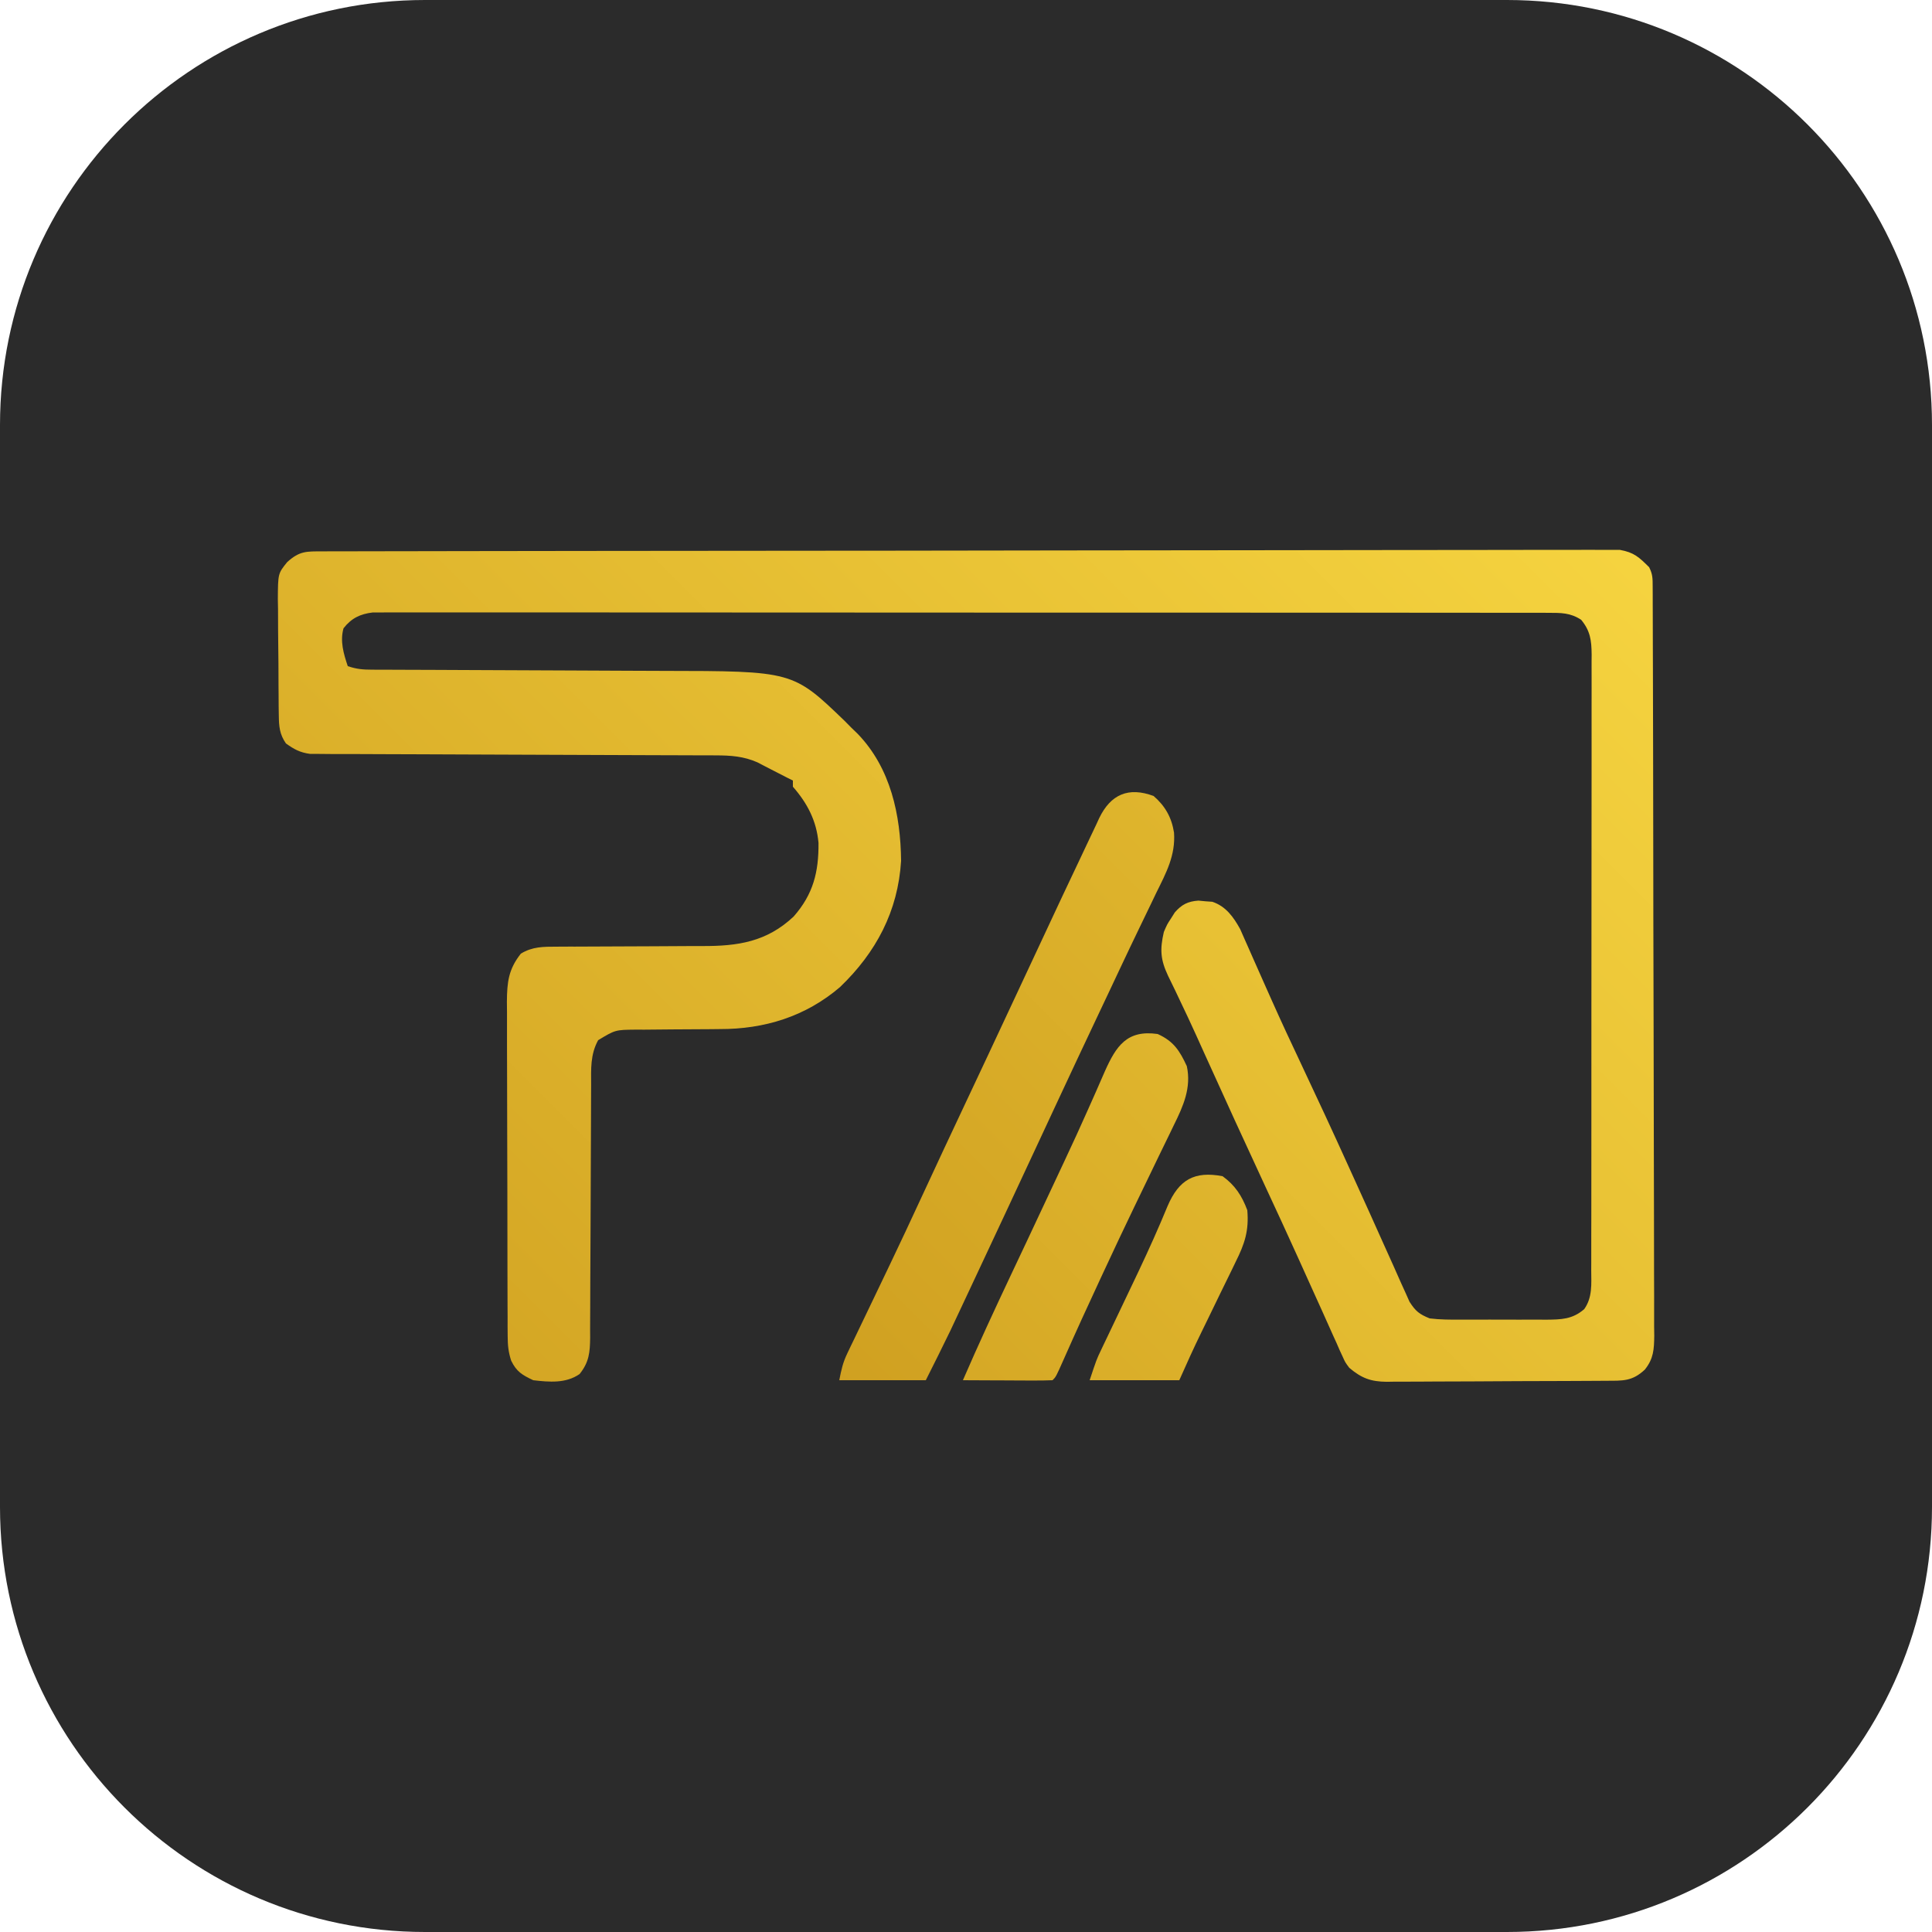
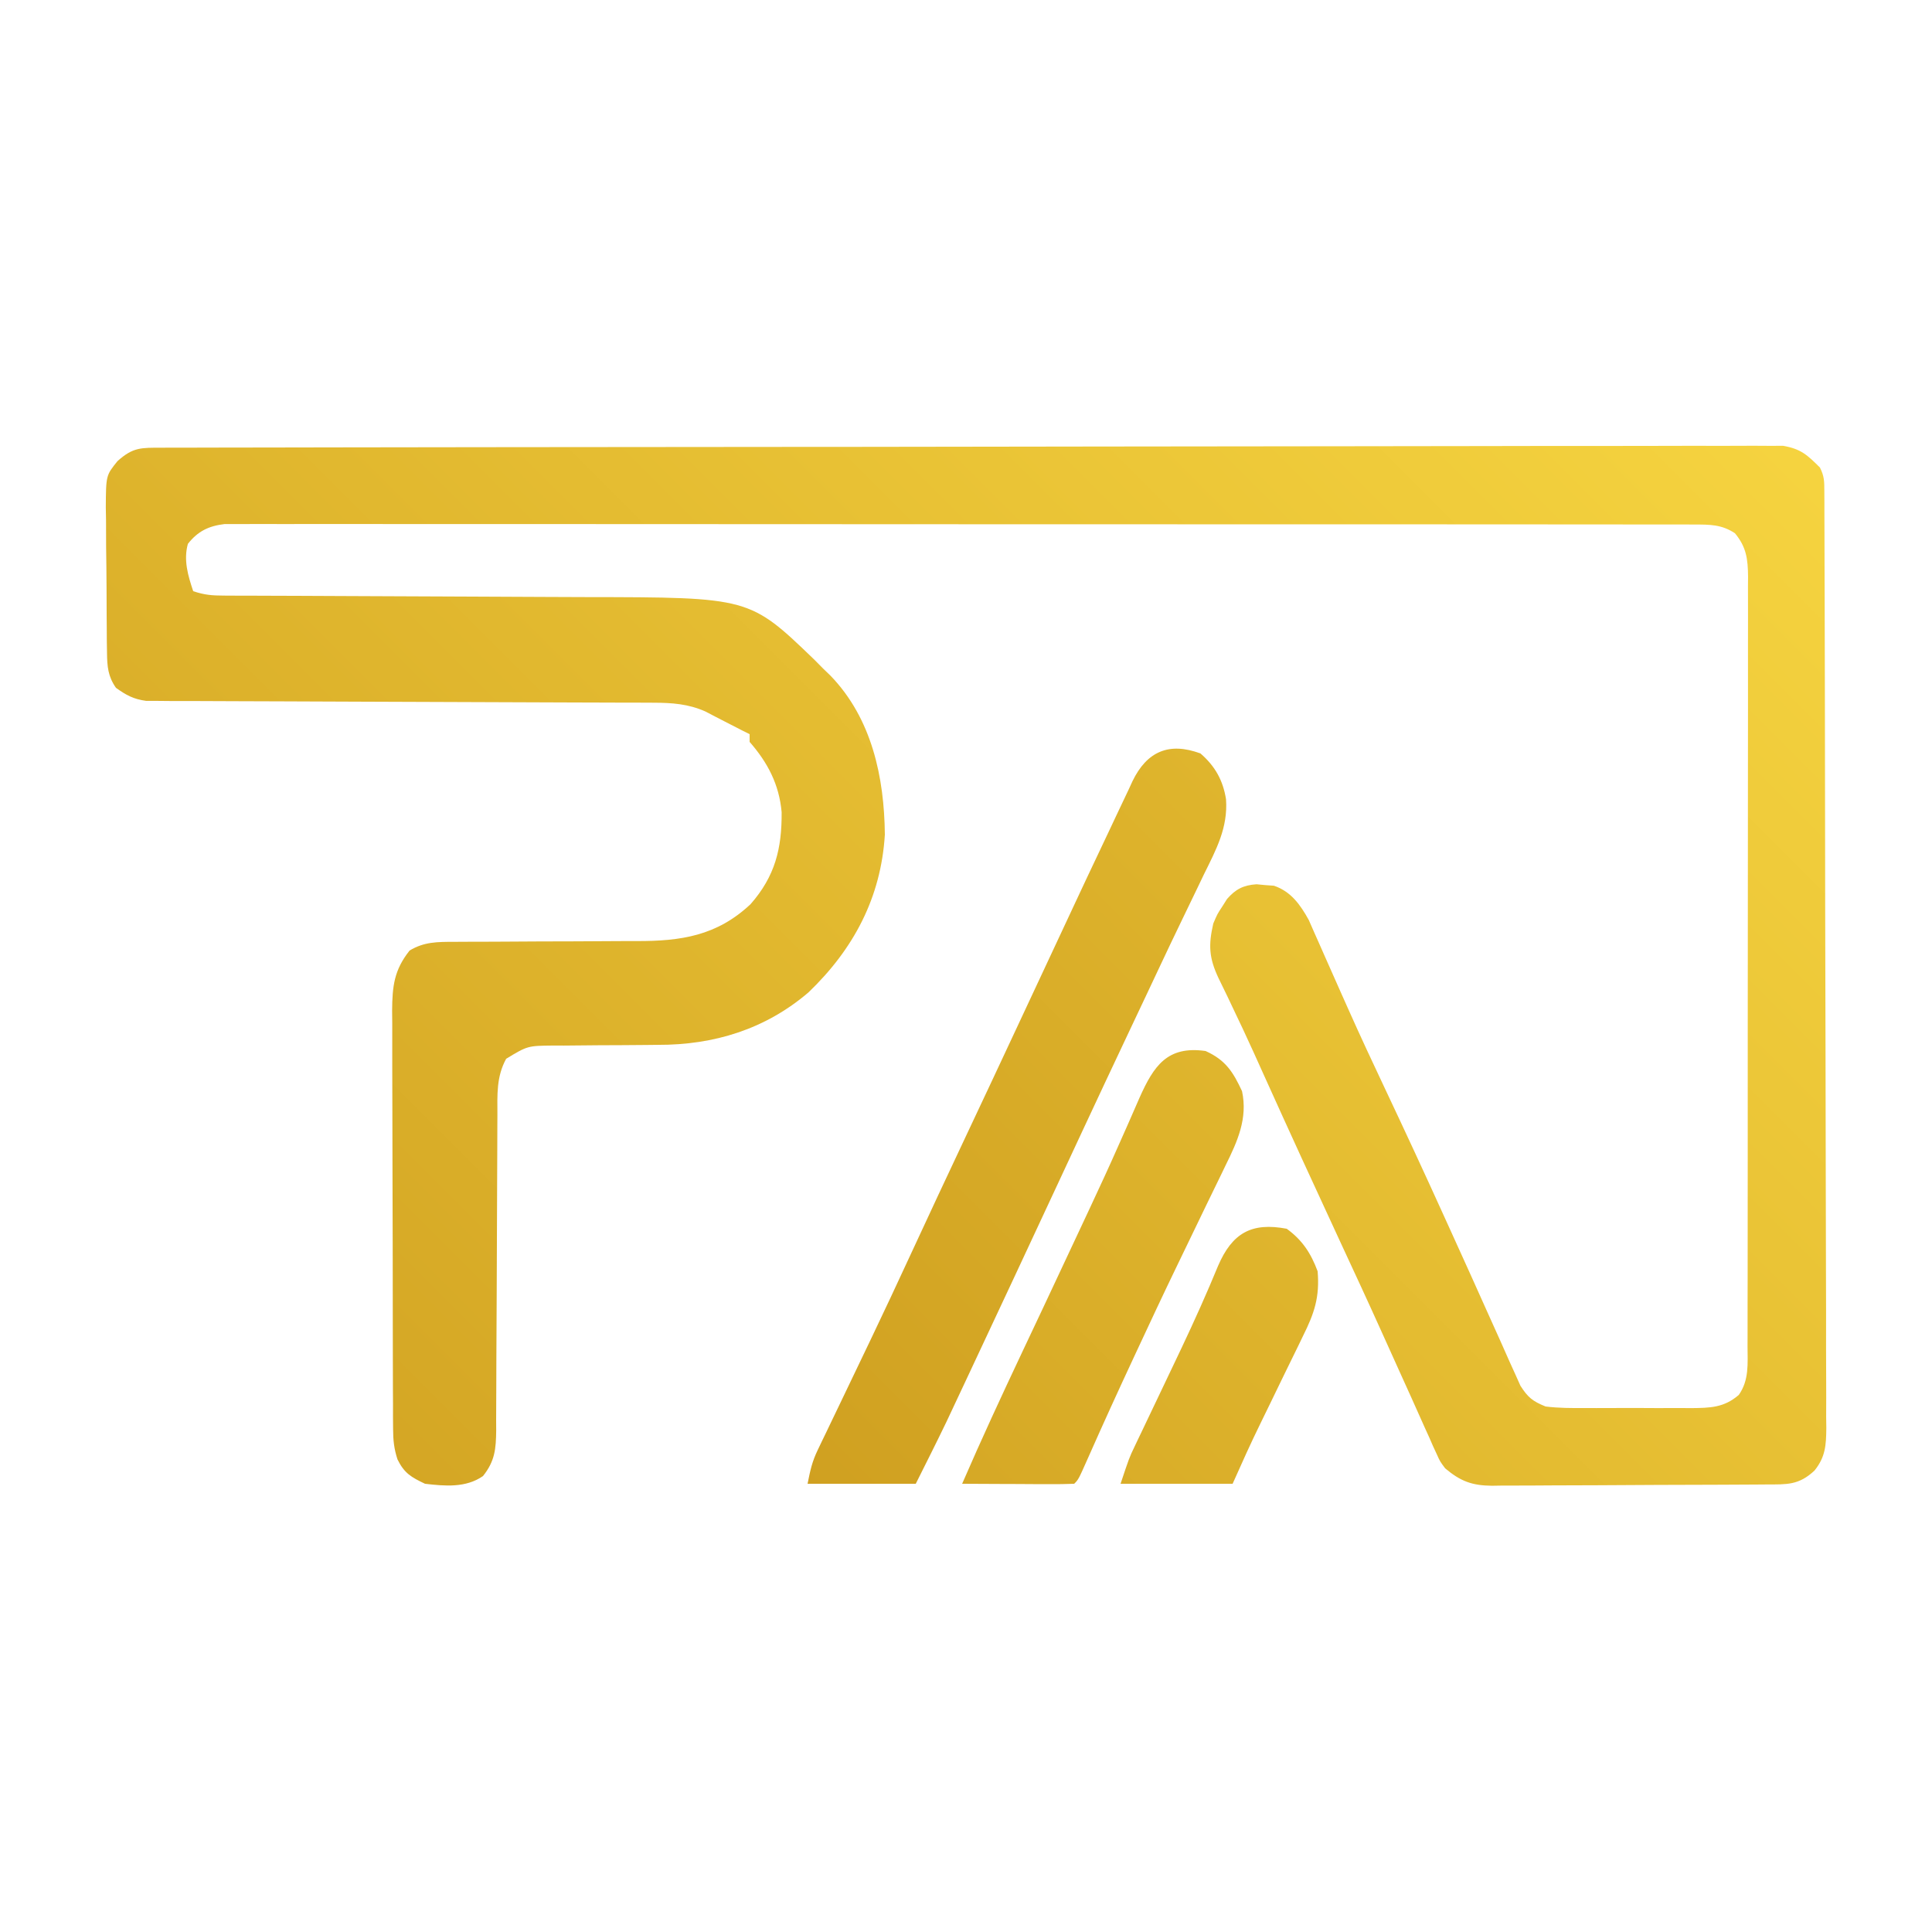
<svg xmlns="http://www.w3.org/2000/svg" version="1.1" width="500" height="500" viewBox="0 0 500 500">
  <defs>
    <linearGradient id="pa-mark-gold" x1="40" y1="460" x2="460" y2="40" gradientUnits="userSpaceOnUse">
      <stop offset="0" stop-color="#C9971B" />
      <stop offset="1" stop-color="#F5D33F" />
    </linearGradient>
  </defs>
-   <rect width="500" height="500" rx="110" fill="#2b2b2b" />
-   <g transform="translate(50 50) scale(0.8)">
-     <path d="M0 0 C0.727 -0.003 1.453 -0.005 2.202 -0.008 C4.661 -0.016 7.12 -0.016 9.58 -0.017 C11.351 -0.021 13.122 -0.025 14.893 -0.03 C19.78 -0.042 24.666 -0.048 29.553 -0.052 C34.815 -0.058 40.078 -0.07 45.341 -0.081 C58.059 -0.105 70.778 -0.12 83.496 -0.133 C87.087 -0.136 90.677 -0.14 94.267 -0.144 C116.546 -0.17 138.825 -0.192 161.104 -0.204 C166.267 -0.207 171.429 -0.21 176.592 -0.213 C177.876 -0.214 179.159 -0.215 180.481 -0.215 C201.28 -0.228 222.078 -0.261 242.877 -0.303 C264.214 -0.345 285.551 -0.369 306.888 -0.374 C318.875 -0.378 330.861 -0.389 342.848 -0.422 C353.054 -0.45 363.26 -0.461 373.466 -0.45 C378.676 -0.445 383.886 -0.448 389.095 -0.472 C393.863 -0.495 398.629 -0.494 403.396 -0.475 C405.123 -0.472 406.85 -0.478 408.577 -0.493 C410.921 -0.512 413.263 -0.5 415.607 -0.481 C417.561 -0.483 417.561 -0.483 419.555 -0.485 C424.156 0.333 425.773 1.868 429.055 5.137 C430.21 7.447 430.184 8.762 430.192 11.333 C430.2 12.661 430.2 12.661 430.208 14.015 C430.208 14.994 430.209 15.972 430.209 16.98 C430.213 18.015 430.218 19.049 430.222 20.115 C430.236 23.605 430.242 27.095 430.248 30.585 C430.256 33.078 430.264 35.571 430.273 38.064 C430.297 45.562 430.312 53.06 430.325 60.558 C430.329 62.675 430.333 64.793 430.337 66.91 C430.362 80.054 430.384 93.199 430.396 106.343 C430.399 109.388 430.402 112.433 430.405 115.479 C430.406 116.236 430.407 116.993 430.408 117.772 C430.42 130.035 430.453 142.298 430.495 154.561 C430.538 167.147 430.561 179.733 430.566 192.319 C430.57 199.388 430.581 206.456 430.614 213.524 C430.645 220.172 430.651 226.82 430.639 233.469 C430.639 235.911 430.647 238.353 430.665 240.795 C430.687 244.126 430.679 247.455 430.663 250.786 C430.677 251.756 430.691 252.725 430.705 253.724 C430.653 258.163 430.49 261.189 427.642 264.721 C423.539 268.553 420.502 268.295 415.121 268.314 C414.301 268.321 413.481 268.327 412.637 268.334 C409.917 268.354 407.197 268.365 404.477 268.375 C403.084 268.381 403.084 268.381 401.664 268.388 C396.748 268.409 391.833 268.423 386.918 268.432 C381.843 268.443 376.768 268.478 371.692 268.517 C367.789 268.544 363.886 268.552 359.982 268.555 C358.111 268.56 356.241 268.572 354.37 268.59 C351.749 268.615 349.129 268.614 346.507 268.607 C345.352 268.626 345.352 268.626 344.174 268.646 C338.984 268.596 336.015 267.474 332.055 264.137 C330.733 262.362 330.733 262.362 329.916 260.538 C329.593 259.842 329.27 259.146 328.938 258.428 C328.611 257.676 328.283 256.924 327.946 256.149 C327.582 255.351 327.217 254.553 326.842 253.73 C325.647 251.102 324.476 248.464 323.305 245.825 C322.469 243.974 321.63 242.125 320.791 240.276 C319.056 236.453 317.33 232.627 315.61 228.799 C312.11 221.023 308.516 213.291 304.927 205.557 C298.264 191.184 291.654 176.787 285.14 162.346 C284.548 161.034 283.956 159.722 283.364 158.41 C282.939 157.469 282.939 157.469 282.506 156.509 C280.747 152.625 278.937 148.769 277.09 144.926 C276.655 144.007 276.22 143.087 275.772 142.14 C274.998 140.508 274.21 138.884 273.403 137.269 C270.954 132.057 270.755 128.779 272.055 123.137 C273.106 120.676 273.106 120.676 274.368 118.762 C274.981 117.791 274.981 117.791 275.606 116.801 C277.837 114.239 279.848 113.221 283.239 112.985 C283.983 113.056 284.726 113.126 285.493 113.2 C286.234 113.252 286.975 113.305 287.739 113.36 C292.135 114.835 294.578 118.274 296.762 122.226 C297.522 123.955 297.522 123.955 298.297 125.719 C298.582 126.357 298.867 126.995 299.161 127.652 C299.773 129.028 300.381 130.405 300.984 131.785 C302.282 134.755 303.606 137.714 304.928 140.673 C305.615 142.212 306.302 143.751 306.987 145.291 C310.108 152.297 313.351 159.242 316.628 166.176 C321.749 177.012 326.789 187.883 331.735 198.801 C332.671 200.867 333.61 202.932 334.549 204.997 C337.32 211.093 340.083 217.191 342.808 223.308 C343.977 225.928 345.159 228.542 346.343 231.155 C347.159 232.964 347.958 234.78 348.757 236.597 C349.496 238.222 349.496 238.222 350.251 239.879 C350.885 241.3 350.885 241.3 351.532 242.75 C353.474 245.794 354.687 246.776 358.055 248.137 C361.444 248.56 364.799 248.557 368.211 248.535 C369.191 248.538 370.171 248.541 371.181 248.544 C373.248 248.546 375.316 248.541 377.384 248.528 C380.544 248.512 383.703 248.528 386.864 248.547 C388.876 248.545 390.887 248.541 392.899 248.535 C394.313 248.545 394.313 248.545 395.756 248.554 C400.61 248.502 404.218 248.463 408.055 245.137 C410.749 241.315 410.337 237.048 410.316 232.565 C410.32 231.692 410.324 230.818 410.327 229.918 C410.338 226.984 410.334 224.051 410.33 221.118 C410.334 219.017 410.339 216.916 410.345 214.815 C410.359 209.105 410.359 203.394 410.357 197.683 C410.356 192.919 410.361 188.155 410.365 183.391 C410.376 172.154 410.377 160.917 410.371 149.679 C410.365 138.079 410.377 126.478 410.398 114.878 C410.416 104.925 410.422 94.971 410.419 85.018 C410.417 79.07 410.42 73.123 410.434 67.175 C410.446 61.583 410.444 55.991 410.431 50.399 C410.429 48.345 410.431 46.291 410.44 44.238 C410.45 41.437 410.442 38.636 410.429 35.836 C410.437 35.02 410.444 34.205 410.452 33.365 C410.408 28.793 410.014 25.704 407.055 22.137 C403.581 19.856 400.581 19.886 396.486 19.883 C395.494 19.878 395.494 19.878 394.481 19.873 C392.255 19.864 390.029 19.87 387.802 19.876 C386.193 19.873 384.585 19.869 382.976 19.865 C378.548 19.854 374.12 19.857 369.692 19.861 C364.92 19.863 360.148 19.854 355.375 19.847 C346.023 19.834 336.67 19.832 327.318 19.835 C319.718 19.836 312.119 19.835 304.519 19.83 C303.439 19.83 302.359 19.829 301.245 19.829 C299.051 19.827 296.856 19.826 294.662 19.825 C274.067 19.814 253.473 19.816 232.879 19.822 C214.026 19.828 195.173 19.816 176.32 19.797 C156.975 19.778 137.631 19.77 118.286 19.773 C107.42 19.775 96.554 19.773 85.688 19.759 C76.438 19.747 67.188 19.745 57.938 19.757 C53.217 19.763 48.495 19.764 43.774 19.752 C39.454 19.742 35.135 19.745 30.815 19.759 C29.25 19.761 27.684 19.759 26.119 19.751 C23.996 19.741 21.873 19.749 19.75 19.762 C17.979 19.762 17.979 19.762 16.172 19.762 C12.06 20.257 9.256 21.609 6.68 24.887 C5.51 29.099 6.704 33.084 8.055 37.137 C11.002 38.119 12.913 38.266 15.985 38.275 C17.511 38.283 17.511 38.283 19.068 38.292 C20.741 38.293 20.741 38.293 22.449 38.295 C24.213 38.302 24.213 38.302 26.012 38.31 C29.243 38.324 32.473 38.333 35.703 38.342 C39.095 38.352 42.487 38.371 45.879 38.389 C57.432 38.451 68.984 38.505 80.537 38.538 C86.916 38.557 93.296 38.586 99.675 38.626 C103.044 38.647 106.413 38.661 109.782 38.665 C152.049 38.721 152.049 38.721 168.809 54.864 C169.55 55.614 170.292 56.364 171.055 57.137 C171.704 57.763 172.352 58.39 173.02 59.035 C183.684 70.097 186.907 85.263 187.055 100.137 C186.058 116.411 178.984 129.739 167.305 140.95 C156.144 150.504 142.823 154.591 128.313 154.543 C127.342 154.554 126.37 154.565 125.369 154.576 C121.264 154.622 117.159 154.633 113.054 154.648 C110.036 154.664 107.018 154.697 104.001 154.731 C103.077 154.728 102.152 154.725 101.2 154.722 C94.606 154.789 94.606 154.789 89.055 158.137 C86.497 162.798 86.769 167.45 86.784 172.621 C86.776 174.044 86.776 174.044 86.768 175.496 C86.758 177.551 86.752 179.607 86.75 181.662 C86.747 184.915 86.73 188.168 86.709 191.421 C86.654 200.669 86.623 209.917 86.599 219.164 C86.583 224.824 86.553 230.484 86.514 236.143 C86.502 238.3 86.497 240.456 86.496 242.612 C86.496 245.626 86.478 248.639 86.456 251.653 C86.46 252.543 86.465 253.434 86.47 254.351 C86.414 259.101 86.143 262.279 83.055 266.137 C78.621 269.224 73.223 268.743 68.055 268.137 C64.465 266.436 62.668 265.389 60.92 261.817 C60.021 259.031 59.799 256.87 59.788 253.951 C59.779 252.928 59.771 251.905 59.762 250.85 C59.763 249.739 59.764 248.627 59.765 247.481 C59.758 246.302 59.751 245.122 59.744 243.907 C59.729 240.68 59.722 237.453 59.721 234.225 C59.719 232.206 59.715 230.188 59.71 228.169 C59.691 221.119 59.683 214.07 59.685 207.02 C59.686 200.46 59.665 193.9 59.633 187.34 C59.607 181.698 59.596 176.056 59.598 170.414 C59.598 167.049 59.592 163.684 59.571 160.318 C59.552 156.562 59.557 152.807 59.569 149.052 C59.558 147.944 59.547 146.836 59.535 145.695 C59.587 139.338 60.048 135.195 64.055 130.137 C67.799 127.863 71.297 127.886 75.615 127.882 C76.923 127.875 78.232 127.868 79.58 127.861 C80.275 127.861 80.97 127.862 81.686 127.863 C83.878 127.864 86.07 127.851 88.261 127.834 C94.491 127.788 100.72 127.763 106.95 127.756 C110.769 127.751 114.587 127.727 118.405 127.691 C119.851 127.681 121.297 127.679 122.743 127.684 C134.324 127.725 143.598 126.309 152.297 118.137 C158.651 110.908 160.421 103.721 160.34 94.313 C159.698 87.154 156.748 81.5 152.055 76.137 C152.055 75.477 152.055 74.817 152.055 74.137 C151.218 73.721 151.218 73.721 150.364 73.297 C148.787 72.505 147.217 71.7 145.653 70.883 C144.398 70.235 144.398 70.235 143.118 69.575 C142.284 69.14 141.45 68.706 140.59 68.258 C136.159 66.299 131.98 66.011 127.173 65.999 C125.995 65.994 124.817 65.988 123.604 65.982 C122.321 65.981 121.038 65.98 119.715 65.979 C118.343 65.975 116.972 65.969 115.6 65.964 C112.65 65.953 109.701 65.944 106.752 65.938 C102.087 65.927 97.423 65.907 92.759 65.885 C79.496 65.823 66.234 65.769 52.972 65.736 C45.644 65.717 38.315 65.688 30.987 65.648 C27.111 65.627 23.235 65.611 19.358 65.609 C15.714 65.607 12.07 65.591 8.425 65.564 C6.452 65.554 4.479 65.558 2.506 65.563 C1.329 65.552 0.151 65.54 -1.062 65.529 C-2.594 65.524 -2.594 65.524 -4.157 65.519 C-7.409 65.073 -9.296 64.043 -11.945 62.137 C-13.999 59.164 -14.208 56.661 -14.251 53.096 C-14.267 52.095 -14.283 51.094 -14.3 50.062 C-14.305 48.986 -14.31 47.91 -14.316 46.801 C-14.325 45.689 -14.334 44.577 -14.343 43.431 C-14.358 41.079 -14.367 38.727 -14.37 36.375 C-14.382 32.782 -14.431 29.191 -14.482 25.598 C-14.491 23.312 -14.499 21.025 -14.503 18.739 C-14.533 17.131 -14.533 17.131 -14.563 15.49 C-14.512 7.161 -14.512 7.161 -11.535 3.474 C-7.503 -0.164 -5.383 0.01 0 0 Z " fill="url(#pa-mark-gold)" transform="translate(41.94481,115.863)" />
-     <path d="M0 0 C3.748 3.242 5.824 6.932 6.607 11.847 C7.123 19.214 4.073 24.845 0.875 31.312 C0.29 32.527 -0.292 33.743 -0.873 34.959 C-2.13 37.585 -3.396 40.206 -4.668 42.824 C-6.756 47.13 -8.804 51.455 -10.844 55.785 C-11.194 56.528 -11.544 57.271 -11.904 58.036 C-12.618 59.552 -13.331 61.067 -14.045 62.583 C-15.493 65.657 -16.947 68.728 -18.4 71.8 C-22.584 80.647 -26.741 89.505 -30.875 98.375 C-31.159 98.984 -31.443 99.594 -31.736 100.221 C-33.438 103.874 -35.139 107.527 -36.84 111.181 C-44.251 127.095 -51.675 143.003 -59.139 158.893 C-59.826 160.355 -60.512 161.818 -61.198 163.281 C-62.162 165.337 -63.128 167.391 -64.094 169.445 C-64.644 170.616 -65.193 171.787 -65.76 172.993 C-68.341 178.358 -71.025 183.674 -73.688 189 C-82.927 189 -92.168 189 -101.688 189 C-100.974 185.434 -100.524 183.296 -99.036 180.205 C-98.697 179.494 -98.358 178.782 -98.009 178.05 C-97.456 176.909 -97.456 176.909 -96.891 175.746 C-96.506 174.942 -96.121 174.137 -95.724 173.308 C-94.897 171.581 -94.068 169.856 -93.236 168.131 C-91.041 163.578 -88.864 159.017 -86.684 154.457 C-86.249 153.55 -85.815 152.644 -85.368 151.71 C-81.857 144.373 -78.409 137.01 -75 129.625 C-70.292 119.438 -65.535 109.276 -60.75 99.125 C-55.994 89.035 -51.251 78.939 -46.539 68.828 C-41.489 57.989 -36.429 47.155 -31.348 36.331 C-30.673 34.894 -30 33.457 -29.327 32.02 C-27.454 28.018 -25.566 24.024 -23.658 20.039 C-22.986 18.626 -22.32 17.211 -21.659 15.793 C-20.627 13.582 -19.577 11.38 -18.523 9.18 C-18.213 8.504 -17.903 7.828 -17.583 7.132 C-13.87 -0.514 -8.143 -3.03 0 0 Z " fill="url(#pa-mark-gold)" transform="translate(310.6875,195)" />
-     <path d="M0 0 C5.195 2.343 7.125 5.43 9.434 10.391 C10.951 17.383 8.278 23.343 5.238 29.477 C4.856 30.272 4.473 31.067 4.079 31.887 C2.834 34.471 1.573 37.048 0.312 39.625 C-0.556 41.422 -1.423 43.22 -2.289 45.019 C-4.031 48.638 -5.778 52.255 -7.528 55.87 C-10.956 62.968 -14.3 70.104 -17.625 77.25 C-17.907 77.856 -18.19 78.461 -18.481 79.085 C-22.545 87.797 -26.538 96.539 -30.426 105.331 C-32.898 110.898 -32.898 110.898 -34 112 C-36.146 112.088 -38.294 112.107 -40.441 112.098 C-41.747 112.094 -43.052 112.091 -44.396 112.088 C-45.785 112.08 -47.174 112.071 -48.562 112.062 C-49.955 112.057 -51.348 112.053 -52.74 112.049 C-56.16 112.037 -59.58 112.021 -63 112 C-58.011 100.48 -52.732 89.102 -47.375 77.75 C-47.03 77.02 -46.686 76.289 -46.331 75.537 C-44.922 72.552 -43.513 69.568 -42.104 66.583 C-38.926 59.849 -35.766 53.106 -32.618 46.358 C-31.756 44.513 -30.892 42.669 -30.027 40.826 C-27.466 35.358 -24.932 29.882 -22.496 24.359 C-21.686 22.524 -20.869 20.693 -20.052 18.861 C-19.047 16.603 -18.056 14.339 -17.081 12.068 C-13.42 3.885 -9.927 -1.418 0 0 Z " fill="url(#pa-mark-gold)" transform="translate(312,272)" />
-     <path d="M0 0 C4.04 2.923 6.266 6.347 8 11 C8.568 17.651 7.157 21.875 4.203 27.777 C3.813 28.588 3.423 29.399 3.021 30.234 C1.779 32.809 0.515 35.373 -0.75 37.938 C-1.996 40.5 -3.237 43.065 -4.478 45.63 C-5.249 47.219 -6.024 48.806 -6.802 50.392 C-9.332 55.551 -11.662 60.74 -14 66 C-23.57 66 -33.14 66 -43 66 C-40.75 59.251 -40.75 59.251 -39.355 56.332 C-39.044 55.675 -38.732 55.019 -38.411 54.342 C-38.078 53.649 -37.745 52.956 -37.402 52.242 C-36.877 51.136 -36.877 51.136 -36.34 50.008 C-35.209 47.629 -34.074 45.252 -32.938 42.875 C-31.387 39.624 -29.839 36.371 -28.293 33.117 C-27.916 32.323 -27.538 31.529 -27.15 30.711 C-23.861 23.759 -20.704 16.748 -17.777 9.636 C-14.093 1.06 -9.06 -1.717 0 0 Z " fill="url(#pa-mark-gold)" transform="translate(333,318)" />
-   </g>
+   <path d="M0 0 C0.727 -0.003 1.453 -0.005 2.202 -0.008 C4.661 -0.016 7.12 -0.016 9.58 -0.017 C11.351 -0.021 13.122 -0.025 14.893 -0.03 C19.78 -0.042 24.666 -0.048 29.553 -0.052 C34.815 -0.058 40.078 -0.07 45.341 -0.081 C58.059 -0.105 70.778 -0.12 83.496 -0.133 C87.087 -0.136 90.677 -0.14 94.267 -0.144 C116.546 -0.17 138.825 -0.192 161.104 -0.204 C166.267 -0.207 171.429 -0.21 176.592 -0.213 C177.876 -0.214 179.159 -0.215 180.481 -0.215 C201.28 -0.228 222.078 -0.261 242.877 -0.303 C264.214 -0.345 285.551 -0.369 306.888 -0.374 C318.875 -0.378 330.861 -0.389 342.848 -0.422 C353.054 -0.45 363.26 -0.461 373.466 -0.45 C378.676 -0.445 383.886 -0.448 389.095 -0.472 C393.863 -0.495 398.629 -0.494 403.396 -0.475 C405.123 -0.472 406.85 -0.478 408.577 -0.493 C410.921 -0.512 413.263 -0.5 415.607 -0.481 C417.561 -0.483 417.561 -0.483 419.555 -0.485 C424.156 0.333 425.773 1.868 429.055 5.137 C430.21 7.447 430.184 8.762 430.192 11.333 C430.2 12.661 430.2 12.661 430.208 14.015 C430.208 14.994 430.209 15.972 430.209 16.98 C430.213 18.015 430.218 19.049 430.222 20.115 C430.236 23.605 430.242 27.095 430.248 30.585 C430.256 33.078 430.264 35.571 430.273 38.064 C430.297 45.562 430.312 53.06 430.325 60.558 C430.329 62.675 430.333 64.793 430.337 66.91 C430.362 80.054 430.384 93.199 430.396 106.343 C430.399 109.388 430.402 112.433 430.405 115.479 C430.406 116.236 430.407 116.993 430.408 117.772 C430.42 130.035 430.453 142.298 430.495 154.561 C430.538 167.147 430.561 179.733 430.566 192.319 C430.57 199.388 430.581 206.456 430.614 213.524 C430.645 220.172 430.651 226.82 430.639 233.469 C430.639 235.911 430.647 238.353 430.665 240.795 C430.687 244.126 430.679 247.455 430.663 250.786 C430.677 251.756 430.691 252.725 430.705 253.724 C430.653 258.163 430.49 261.189 427.642 264.721 C423.539 268.553 420.502 268.295 415.121 268.314 C414.301 268.321 413.481 268.327 412.637 268.334 C409.917 268.354 407.197 268.365 404.477 268.375 C403.084 268.381 403.084 268.381 401.664 268.388 C396.748 268.409 391.833 268.423 386.918 268.432 C381.843 268.443 376.768 268.478 371.692 268.517 C367.789 268.544 363.886 268.552 359.982 268.555 C358.111 268.56 356.241 268.572 354.37 268.59 C351.749 268.615 349.129 268.614 346.507 268.607 C345.352 268.626 345.352 268.626 344.174 268.646 C338.984 268.596 336.015 267.474 332.055 264.137 C330.733 262.362 330.733 262.362 329.916 260.538 C329.593 259.842 329.27 259.146 328.938 258.428 C328.611 257.676 328.283 256.924 327.946 256.149 C327.582 255.351 327.217 254.553 326.842 253.73 C325.647 251.102 324.476 248.464 323.305 245.825 C322.469 243.974 321.63 242.125 320.791 240.276 C319.056 236.453 317.33 232.627 315.61 228.799 C312.11 221.023 308.516 213.291 304.927 205.557 C298.264 191.184 291.654 176.787 285.14 162.346 C284.548 161.034 283.956 159.722 283.364 158.41 C282.939 157.469 282.939 157.469 282.506 156.509 C280.747 152.625 278.937 148.769 277.09 144.926 C276.655 144.007 276.22 143.087 275.772 142.14 C274.998 140.508 274.21 138.884 273.403 137.269 C270.954 132.057 270.755 128.779 272.055 123.137 C273.106 120.676 273.106 120.676 274.368 118.762 C274.981 117.791 274.981 117.791 275.606 116.801 C277.837 114.239 279.848 113.221 283.239 112.985 C283.983 113.056 284.726 113.126 285.493 113.2 C286.234 113.252 286.975 113.305 287.739 113.36 C292.135 114.835 294.578 118.274 296.762 122.226 C297.522 123.955 297.522 123.955 298.297 125.719 C298.582 126.357 298.867 126.995 299.161 127.652 C299.773 129.028 300.381 130.405 300.984 131.785 C302.282 134.755 303.606 137.714 304.928 140.673 C305.615 142.212 306.302 143.751 306.987 145.291 C310.108 152.297 313.351 159.242 316.628 166.176 C321.749 177.012 326.789 187.883 331.735 198.801 C332.671 200.867 333.61 202.932 334.549 204.997 C337.32 211.093 340.083 217.191 342.808 223.308 C343.977 225.928 345.159 228.542 346.343 231.155 C347.159 232.964 347.958 234.78 348.757 236.597 C349.496 238.222 349.496 238.222 350.251 239.879 C350.885 241.3 350.885 241.3 351.532 242.75 C353.474 245.794 354.687 246.776 358.055 248.137 C361.444 248.56 364.799 248.557 368.211 248.535 C369.191 248.538 370.171 248.541 371.181 248.544 C373.248 248.546 375.316 248.541 377.384 248.528 C380.544 248.512 383.703 248.528 386.864 248.547 C388.876 248.545 390.887 248.541 392.899 248.535 C394.313 248.545 394.313 248.545 395.756 248.554 C400.61 248.502 404.218 248.463 408.055 245.137 C410.749 241.315 410.337 237.048 410.316 232.565 C410.32 231.692 410.324 230.818 410.327 229.918 C410.338 226.984 410.334 224.051 410.33 221.118 C410.334 219.017 410.339 216.916 410.345 214.815 C410.359 209.105 410.359 203.394 410.357 197.683 C410.356 192.919 410.361 188.155 410.365 183.391 C410.376 172.154 410.377 160.917 410.371 149.679 C410.365 138.079 410.377 126.478 410.398 114.878 C410.416 104.925 410.422 94.971 410.419 85.018 C410.417 79.07 410.42 73.123 410.434 67.175 C410.446 61.583 410.444 55.991 410.431 50.399 C410.429 48.345 410.431 46.291 410.44 44.238 C410.45 41.437 410.442 38.636 410.429 35.836 C410.437 35.02 410.444 34.205 410.452 33.365 C410.408 28.793 410.014 25.704 407.055 22.137 C403.581 19.856 400.581 19.886 396.486 19.883 C395.494 19.878 395.494 19.878 394.481 19.873 C392.255 19.864 390.029 19.87 387.802 19.876 C386.193 19.873 384.585 19.869 382.976 19.865 C378.548 19.854 374.12 19.857 369.692 19.861 C364.92 19.863 360.148 19.854 355.375 19.847 C346.023 19.834 336.67 19.832 327.318 19.835 C319.718 19.836 312.119 19.835 304.519 19.83 C303.439 19.83 302.359 19.829 301.245 19.829 C299.051 19.827 296.856 19.826 294.662 19.825 C274.067 19.814 253.473 19.816 232.879 19.822 C214.026 19.828 195.173 19.816 176.32 19.797 C156.975 19.778 137.631 19.77 118.286 19.773 C107.42 19.775 96.554 19.773 85.688 19.759 C76.438 19.747 67.188 19.745 57.938 19.757 C53.217 19.763 48.495 19.764 43.774 19.752 C39.454 19.742 35.135 19.745 30.815 19.759 C29.25 19.761 27.684 19.759 26.119 19.751 C23.996 19.741 21.873 19.749 19.75 19.762 C17.979 19.762 17.979 19.762 16.172 19.762 C12.06 20.257 9.256 21.609 6.68 24.887 C5.51 29.099 6.704 33.084 8.055 37.137 C11.002 38.119 12.913 38.266 15.985 38.275 C17.511 38.283 17.511 38.283 19.068 38.292 C20.741 38.293 20.741 38.293 22.449 38.295 C24.213 38.302 24.213 38.302 26.012 38.31 C29.243 38.324 32.473 38.333 35.703 38.342 C39.095 38.352 42.487 38.371 45.879 38.389 C57.432 38.451 68.984 38.505 80.537 38.538 C86.916 38.557 93.296 38.586 99.675 38.626 C103.044 38.647 106.413 38.661 109.782 38.665 C152.049 38.721 152.049 38.721 168.809 54.864 C169.55 55.614 170.292 56.364 171.055 57.137 C171.704 57.763 172.352 58.39 173.02 59.035 C183.684 70.097 186.907 85.263 187.055 100.137 C186.058 116.411 178.984 129.739 167.305 140.95 C156.144 150.504 142.823 154.591 128.313 154.543 C127.342 154.554 126.37 154.565 125.369 154.576 C121.264 154.622 117.159 154.633 113.054 154.648 C110.036 154.664 107.018 154.697 104.001 154.731 C103.077 154.728 102.152 154.725 101.2 154.722 C94.606 154.789 94.606 154.789 89.055 158.137 C86.497 162.798 86.769 167.45 86.784 172.621 C86.776 174.044 86.776 174.044 86.768 175.496 C86.758 177.551 86.752 179.607 86.75 181.662 C86.747 184.915 86.73 188.168 86.709 191.421 C86.654 200.669 86.623 209.917 86.599 219.164 C86.583 224.824 86.553 230.484 86.514 236.143 C86.502 238.3 86.497 240.456 86.496 242.612 C86.496 245.626 86.478 248.639 86.456 251.653 C86.46 252.543 86.465 253.434 86.47 254.351 C86.414 259.101 86.143 262.279 83.055 266.137 C78.621 269.224 73.223 268.743 68.055 268.137 C64.465 266.436 62.668 265.389 60.92 261.817 C60.021 259.031 59.799 256.87 59.788 253.951 C59.779 252.928 59.771 251.905 59.762 250.85 C59.763 249.739 59.764 248.627 59.765 247.481 C59.758 246.302 59.751 245.122 59.744 243.907 C59.729 240.68 59.722 237.453 59.721 234.225 C59.719 232.206 59.715 230.188 59.71 228.169 C59.691 221.119 59.683 214.07 59.685 207.02 C59.686 200.46 59.665 193.9 59.633 187.34 C59.607 181.698 59.596 176.056 59.598 170.414 C59.598 167.049 59.592 163.684 59.571 160.318 C59.552 156.562 59.557 152.807 59.569 149.052 C59.558 147.944 59.547 146.836 59.535 145.695 C59.587 139.338 60.048 135.195 64.055 130.137 C67.799 127.863 71.297 127.886 75.615 127.882 C76.923 127.875 78.232 127.868 79.58 127.861 C80.275 127.861 80.97 127.862 81.686 127.863 C83.878 127.864 86.07 127.851 88.261 127.834 C94.491 127.788 100.72 127.763 106.95 127.756 C110.769 127.751 114.587 127.727 118.405 127.691 C119.851 127.681 121.297 127.679 122.743 127.684 C134.324 127.725 143.598 126.309 152.297 118.137 C158.651 110.908 160.421 103.721 160.34 94.313 C159.698 87.154 156.748 81.5 152.055 76.137 C152.055 75.477 152.055 74.817 152.055 74.137 C151.218 73.721 151.218 73.721 150.364 73.297 C148.787 72.505 147.217 71.7 145.653 70.883 C144.398 70.235 144.398 70.235 143.118 69.575 C142.284 69.14 141.45 68.706 140.59 68.258 C136.159 66.299 131.98 66.011 127.173 65.999 C125.995 65.994 124.817 65.988 123.604 65.982 C122.321 65.981 121.038 65.98 119.715 65.979 C118.343 65.975 116.972 65.969 115.6 65.964 C112.65 65.953 109.701 65.944 106.752 65.938 C102.087 65.927 97.423 65.907 92.759 65.885 C79.496 65.823 66.234 65.769 52.972 65.736 C45.644 65.717 38.315 65.688 30.987 65.648 C27.111 65.627 23.235 65.611 19.358 65.609 C15.714 65.607 12.07 65.591 8.425 65.564 C6.452 65.554 4.479 65.558 2.506 65.563 C1.329 65.552 0.151 65.54 -1.062 65.529 C-2.594 65.524 -2.594 65.524 -4.157 65.519 C-7.409 65.073 -9.296 64.043 -11.945 62.137 C-13.999 59.164 -14.208 56.661 -14.251 53.096 C-14.267 52.095 -14.283 51.094 -14.3 50.062 C-14.305 48.986 -14.31 47.91 -14.316 46.801 C-14.325 45.689 -14.334 44.577 -14.343 43.431 C-14.358 41.079 -14.367 38.727 -14.37 36.375 C-14.382 32.782 -14.431 29.191 -14.482 25.598 C-14.491 23.312 -14.499 21.025 -14.503 18.739 C-14.533 17.131 -14.533 17.131 -14.563 15.49 C-14.512 7.161 -14.512 7.161 -11.535 3.474 C-7.503 -0.164 -5.383 0.01 0 0 Z " fill="url(#pa-mark-gold)" transform="translate(41.94481,115.863)" />
+   <path d="M0 0 C3.748 3.242 5.824 6.932 6.607 11.847 C7.123 19.214 4.073 24.845 0.875 31.312 C0.29 32.527 -0.292 33.743 -0.873 34.959 C-2.13 37.585 -3.396 40.206 -4.668 42.824 C-6.756 47.13 -8.804 51.455 -10.844 55.785 C-11.194 56.528 -11.544 57.271 -11.904 58.036 C-12.618 59.552 -13.331 61.067 -14.045 62.583 C-15.493 65.657 -16.947 68.728 -18.4 71.8 C-22.584 80.647 -26.741 89.505 -30.875 98.375 C-31.159 98.984 -31.443 99.594 -31.736 100.221 C-33.438 103.874 -35.139 107.527 -36.84 111.181 C-44.251 127.095 -51.675 143.003 -59.139 158.893 C-59.826 160.355 -60.512 161.818 -61.198 163.281 C-62.162 165.337 -63.128 167.391 -64.094 169.445 C-64.644 170.616 -65.193 171.787 -65.76 172.993 C-68.341 178.358 -71.025 183.674 -73.688 189 C-82.927 189 -92.168 189 -101.688 189 C-100.974 185.434 -100.524 183.296 -99.036 180.205 C-98.697 179.494 -98.358 178.782 -98.009 178.05 C-97.456 176.909 -97.456 176.909 -96.891 175.746 C-96.506 174.942 -96.121 174.137 -95.724 173.308 C-94.897 171.581 -94.068 169.856 -93.236 168.131 C-91.041 163.578 -88.864 159.017 -86.684 154.457 C-86.249 153.55 -85.815 152.644 -85.368 151.71 C-81.857 144.373 -78.409 137.01 -75 129.625 C-70.292 119.438 -65.535 109.276 -60.75 99.125 C-55.994 89.035 -51.251 78.939 -46.539 68.828 C-41.489 57.989 -36.429 47.155 -31.348 36.331 C-30.673 34.894 -30 33.457 -29.327 32.02 C-27.454 28.018 -25.566 24.024 -23.658 20.039 C-22.986 18.626 -22.32 17.211 -21.659 15.793 C-20.627 13.582 -19.577 11.38 -18.523 9.18 C-18.213 8.504 -17.903 7.828 -17.583 7.132 C-13.87 -0.514 -8.143 -3.03 0 0 Z " fill="url(#pa-mark-gold)" transform="translate(310.6875,195)" />
+   <path d="M0 0 C5.195 2.343 7.125 5.43 9.434 10.391 C10.951 17.383 8.278 23.343 5.238 29.477 C4.856 30.272 4.473 31.067 4.079 31.887 C2.834 34.471 1.573 37.048 0.312 39.625 C-0.556 41.422 -1.423 43.22 -2.289 45.019 C-4.031 48.638 -5.778 52.255 -7.528 55.87 C-10.956 62.968 -14.3 70.104 -17.625 77.25 C-17.907 77.856 -18.19 78.461 -18.481 79.085 C-22.545 87.797 -26.538 96.539 -30.426 105.331 C-32.898 110.898 -32.898 110.898 -34 112 C-36.146 112.088 -38.294 112.107 -40.441 112.098 C-41.747 112.094 -43.052 112.091 -44.396 112.088 C-45.785 112.08 -47.174 112.071 -48.562 112.062 C-49.955 112.057 -51.348 112.053 -52.74 112.049 C-56.16 112.037 -59.58 112.021 -63 112 C-58.011 100.48 -52.732 89.102 -47.375 77.75 C-47.03 77.02 -46.686 76.289 -46.331 75.537 C-44.922 72.552 -43.513 69.568 -42.104 66.583 C-38.926 59.849 -35.766 53.106 -32.618 46.358 C-31.756 44.513 -30.892 42.669 -30.027 40.826 C-27.466 35.358 -24.932 29.882 -22.496 24.359 C-21.686 22.524 -20.869 20.693 -20.052 18.861 C-19.047 16.603 -18.056 14.339 -17.081 12.068 C-13.42 3.885 -9.927 -1.418 0 0 Z " fill="url(#pa-mark-gold)" transform="translate(312,272)" />
+   <path d="M0 0 C4.04 2.923 6.266 6.347 8 11 C8.568 17.651 7.157 21.875 4.203 27.777 C3.813 28.588 3.423 29.399 3.021 30.234 C1.779 32.809 0.515 35.373 -0.75 37.938 C-1.996 40.5 -3.237 43.065 -4.478 45.63 C-5.249 47.219 -6.024 48.806 -6.802 50.392 C-9.332 55.551 -11.662 60.74 -14 66 C-23.57 66 -33.14 66 -43 66 C-40.75 59.251 -40.75 59.251 -39.355 56.332 C-39.044 55.675 -38.732 55.019 -38.411 54.342 C-38.078 53.649 -37.745 52.956 -37.402 52.242 C-36.877 51.136 -36.877 51.136 -36.34 50.008 C-35.209 47.629 -34.074 45.252 -32.938 42.875 C-31.387 39.624 -29.839 36.371 -28.293 33.117 C-27.916 32.323 -27.538 31.529 -27.15 30.711 C-23.861 23.759 -20.704 16.748 -17.777 9.636 C-14.093 1.06 -9.06 -1.717 0 0 Z " fill="url(#pa-mark-gold)" transform="translate(333,318)" />
</svg>
